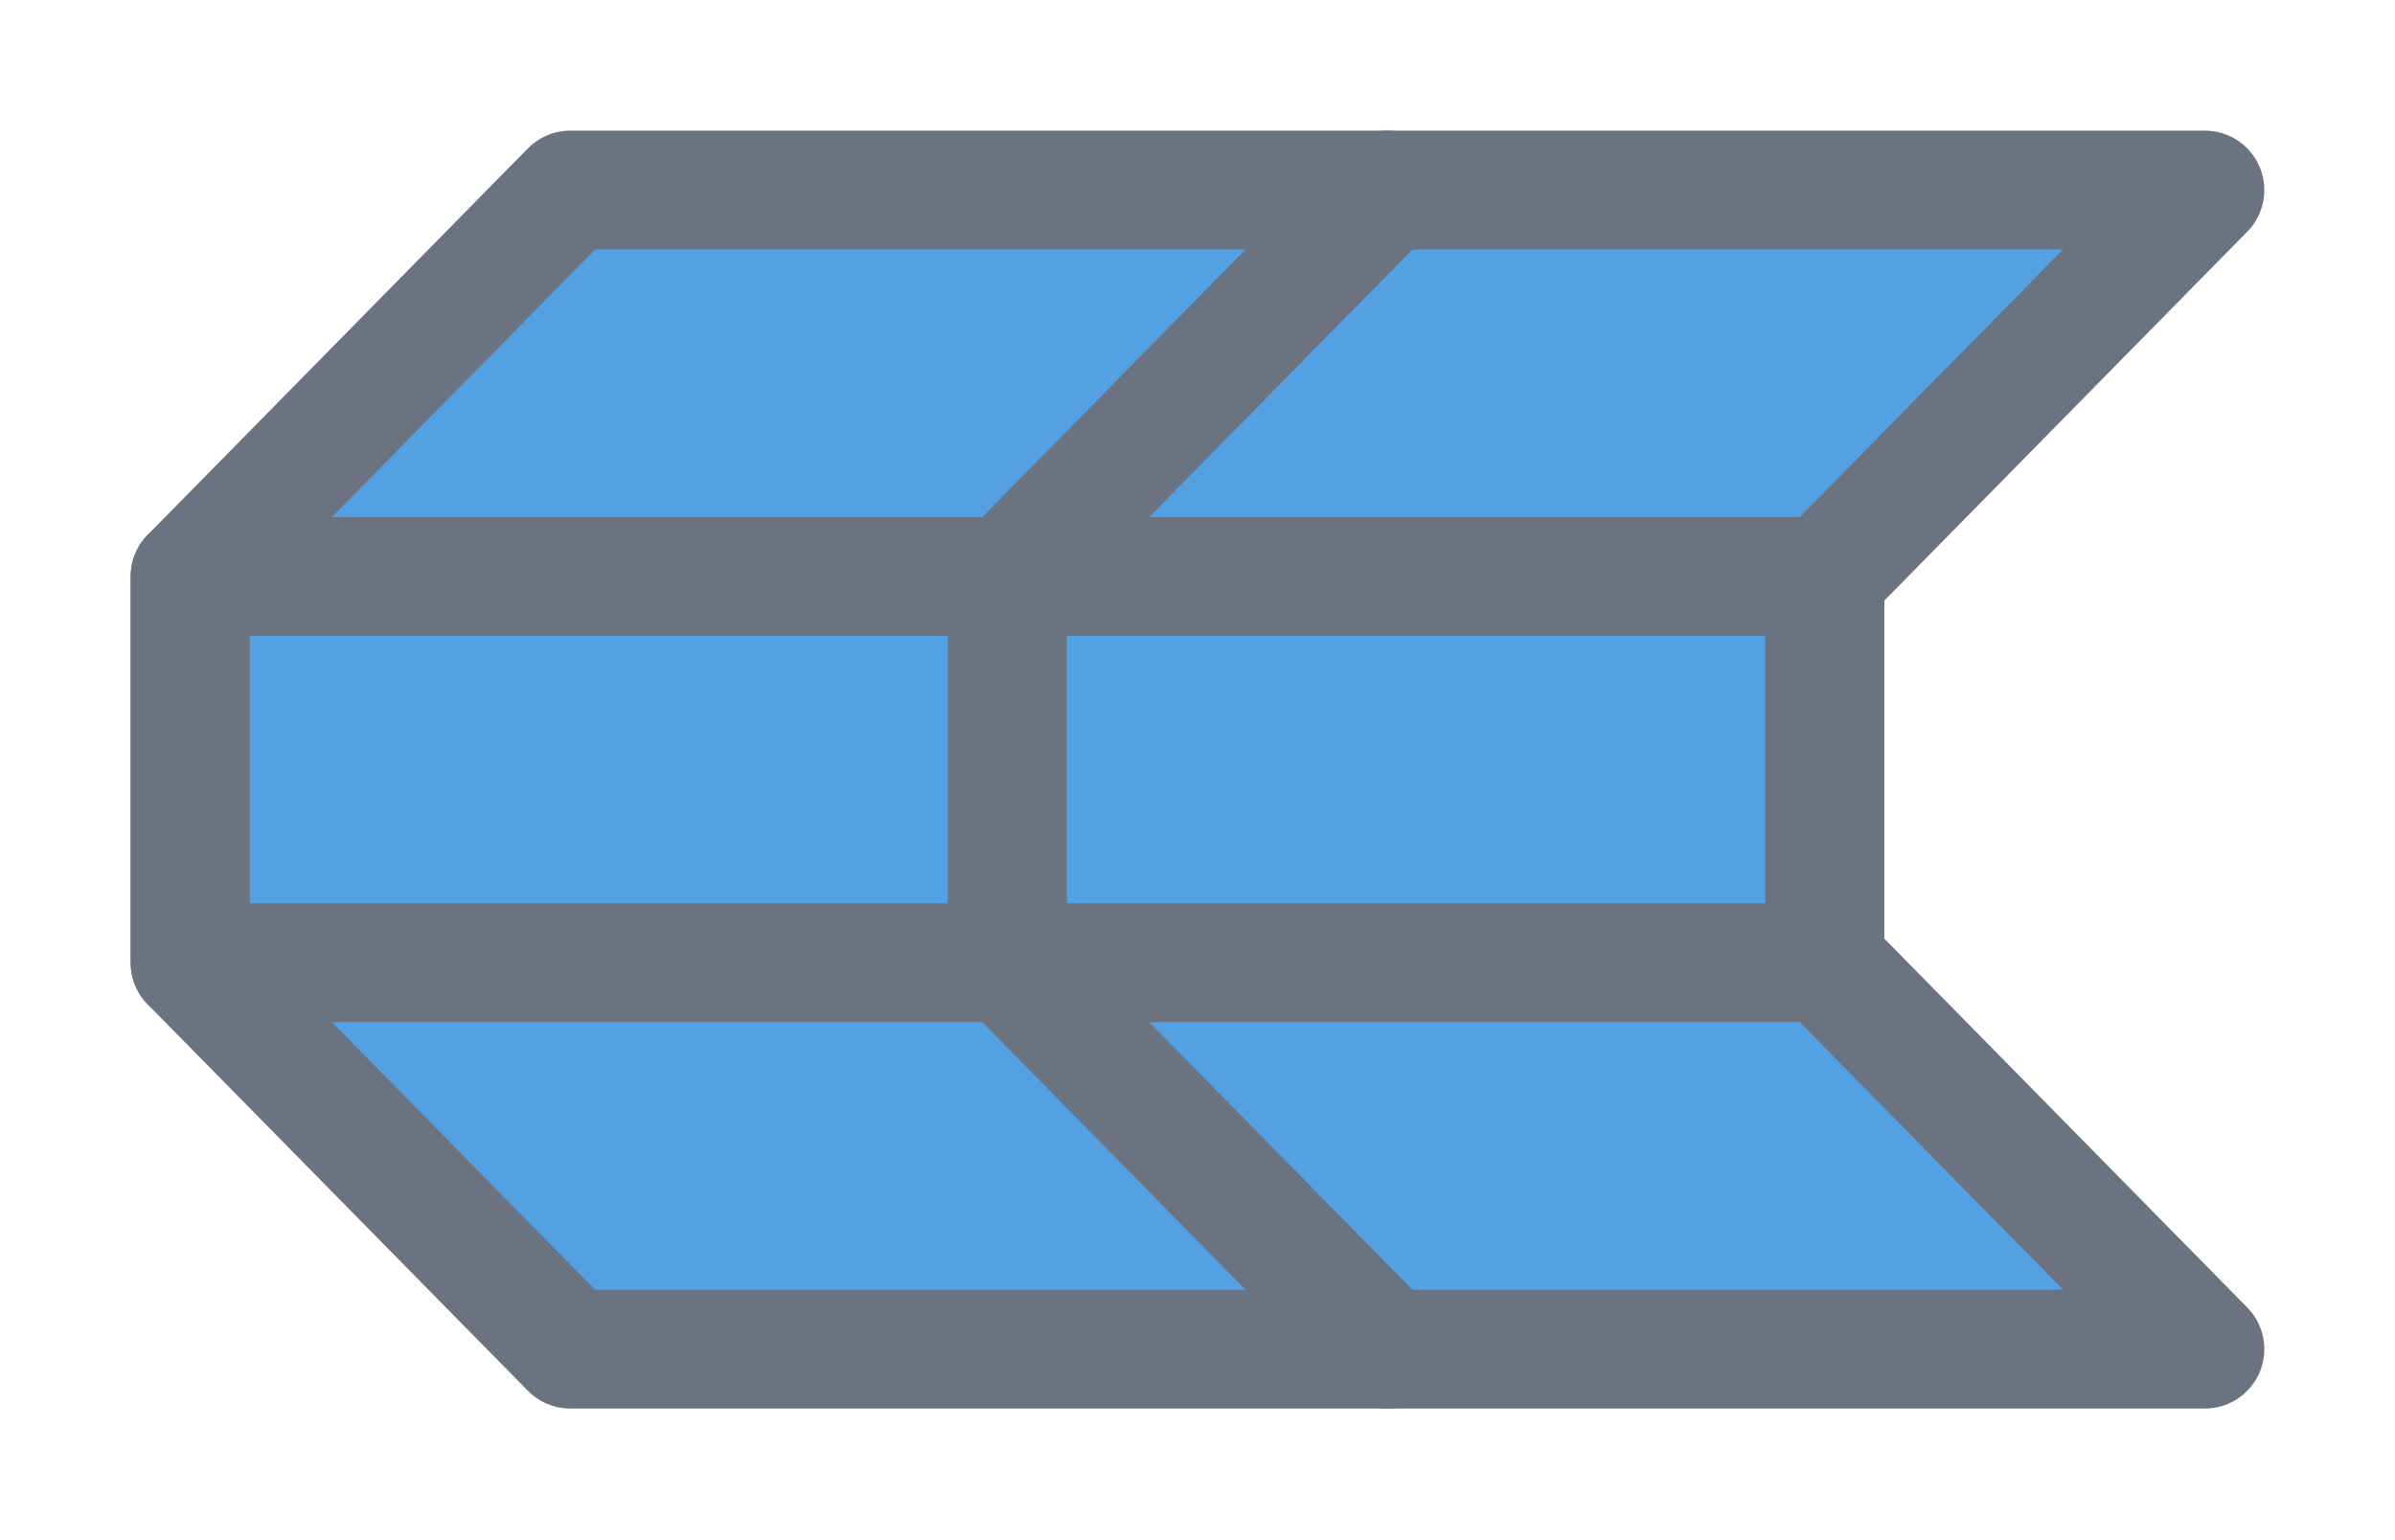
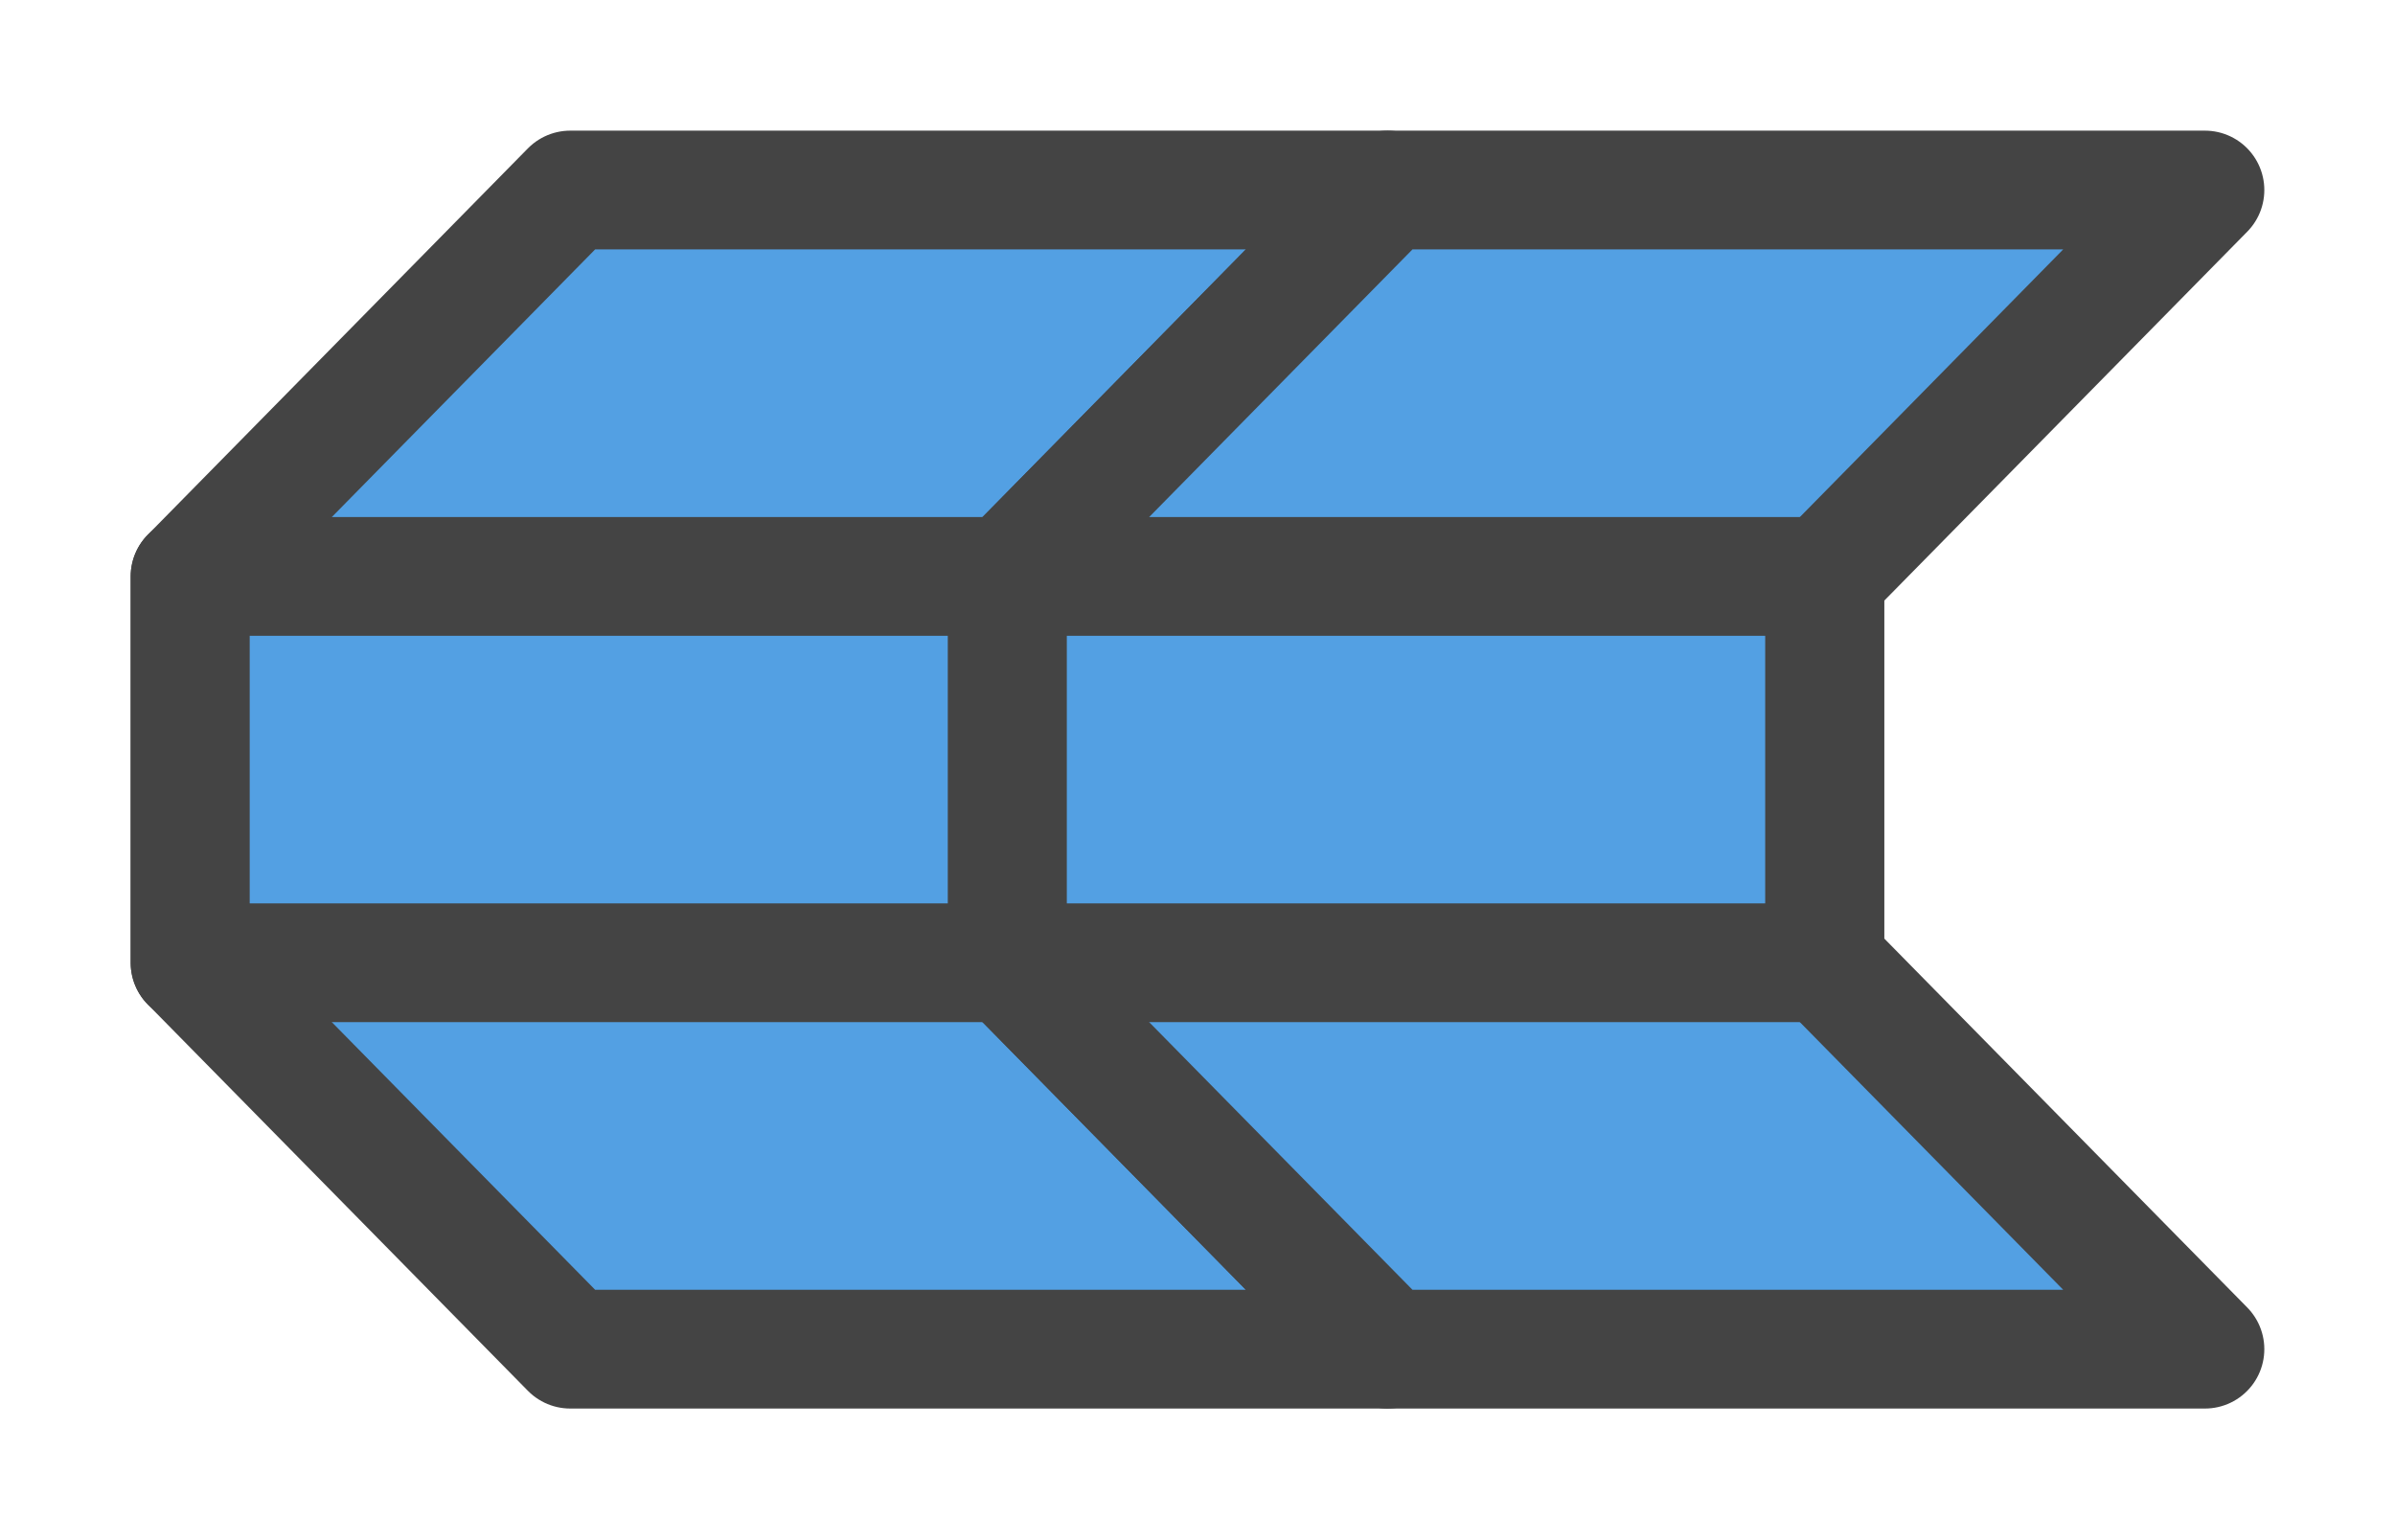
<svg xmlns="http://www.w3.org/2000/svg" width="25.2" height="16.2" viewBox="0 -16.2 25.2 16.2">
-   <path d="M6.0,-2.0 L2.0,-6.067 L2.0,-10.133 L6.0,-14.2 L14.6,-14.2 L10.6,-10.133 L10.6,-6.067 L14.6,-2.0 Z" fill="rgb(83,160,227)" stroke="#6b7280" stroke-width="1.25" stroke-linejoin="round" stroke-linecap="square" fill-opacity="1.0" />
-   <path d="M14.6,-2.0 L10.6,-6.067 L10.6,-10.133 L14.6,-14.2 L23.2,-14.2 L19.2,-10.133 L19.2,-6.067 L23.2,-2.0 Z" fill="rgb(83,160,227)" stroke="#6b7280" stroke-width="1.25" stroke-linejoin="round" stroke-linecap="square" fill-opacity="1.0" />
-   <path d="M2.0,-6.067 L2.0,-10.133 L10.6,-10.133 L19.2,-10.133 L19.2,-6.067 Z" fill="none" stroke="#6b7280" stroke-width="1.25" stroke-linejoin="round" stroke-linecap="square" fill-opacity="1.0" />
+   <path d="M6.0,-2.0 L2.0,-6.067 L2.0,-10.133 L6.0,-14.2 L14.6,-14.2 L10.6,-10.133 L10.6,-6.067 L14.6,-2.0 Z" fill="rgb(83,160,227)" stroke="#444" stroke-width="1.25" stroke-linejoin="round" stroke-linecap="square" fill-opacity="1.0" />
+   <path d="M14.6,-2.0 L10.6,-6.067 L10.6,-10.133 L14.6,-14.2 L23.2,-14.2 L19.2,-10.133 L19.2,-6.067 L23.2,-2.0 Z" fill="rgb(83,160,227)" stroke="#444" stroke-width="1.25" stroke-linejoin="round" stroke-linecap="square" fill-opacity="1.0" />
+   <path d="M2.0,-6.067 L2.0,-10.133 L10.6,-10.133 L19.2,-10.133 L19.2,-6.067 Z" fill="none" stroke="#444" stroke-width="1.25" stroke-linejoin="round" stroke-linecap="square" fill-opacity="1.0" />
</svg>
